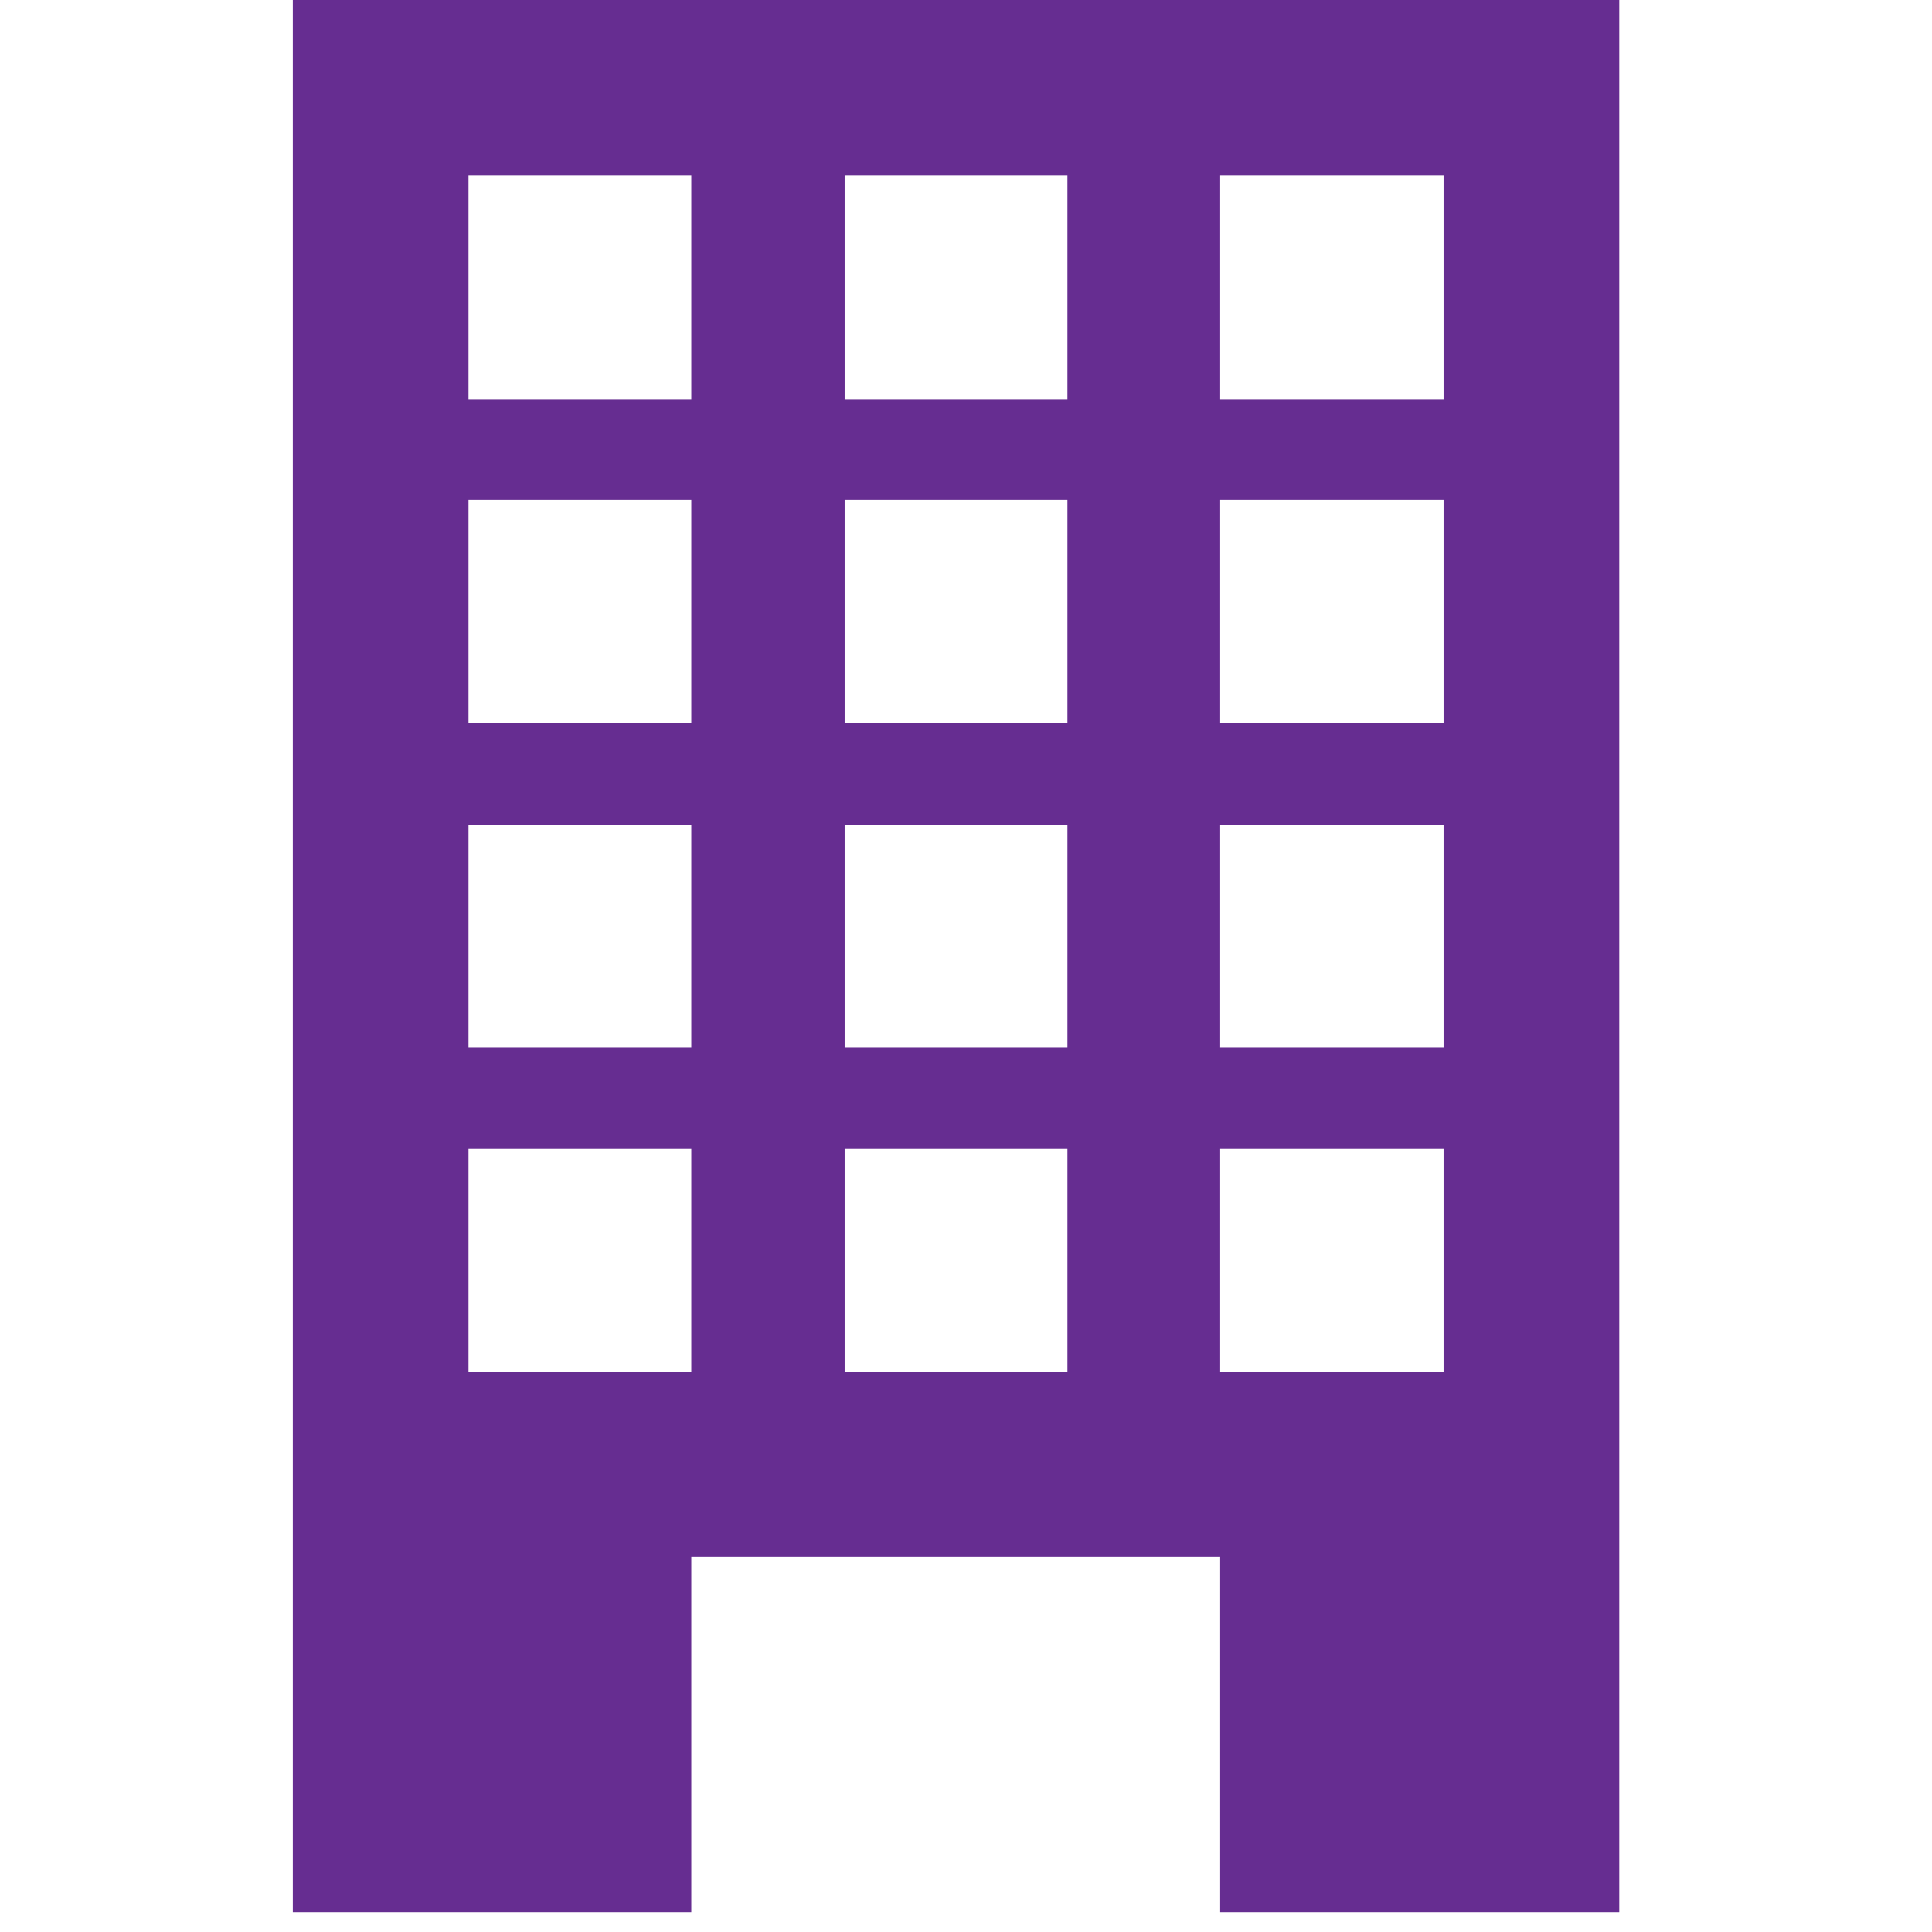
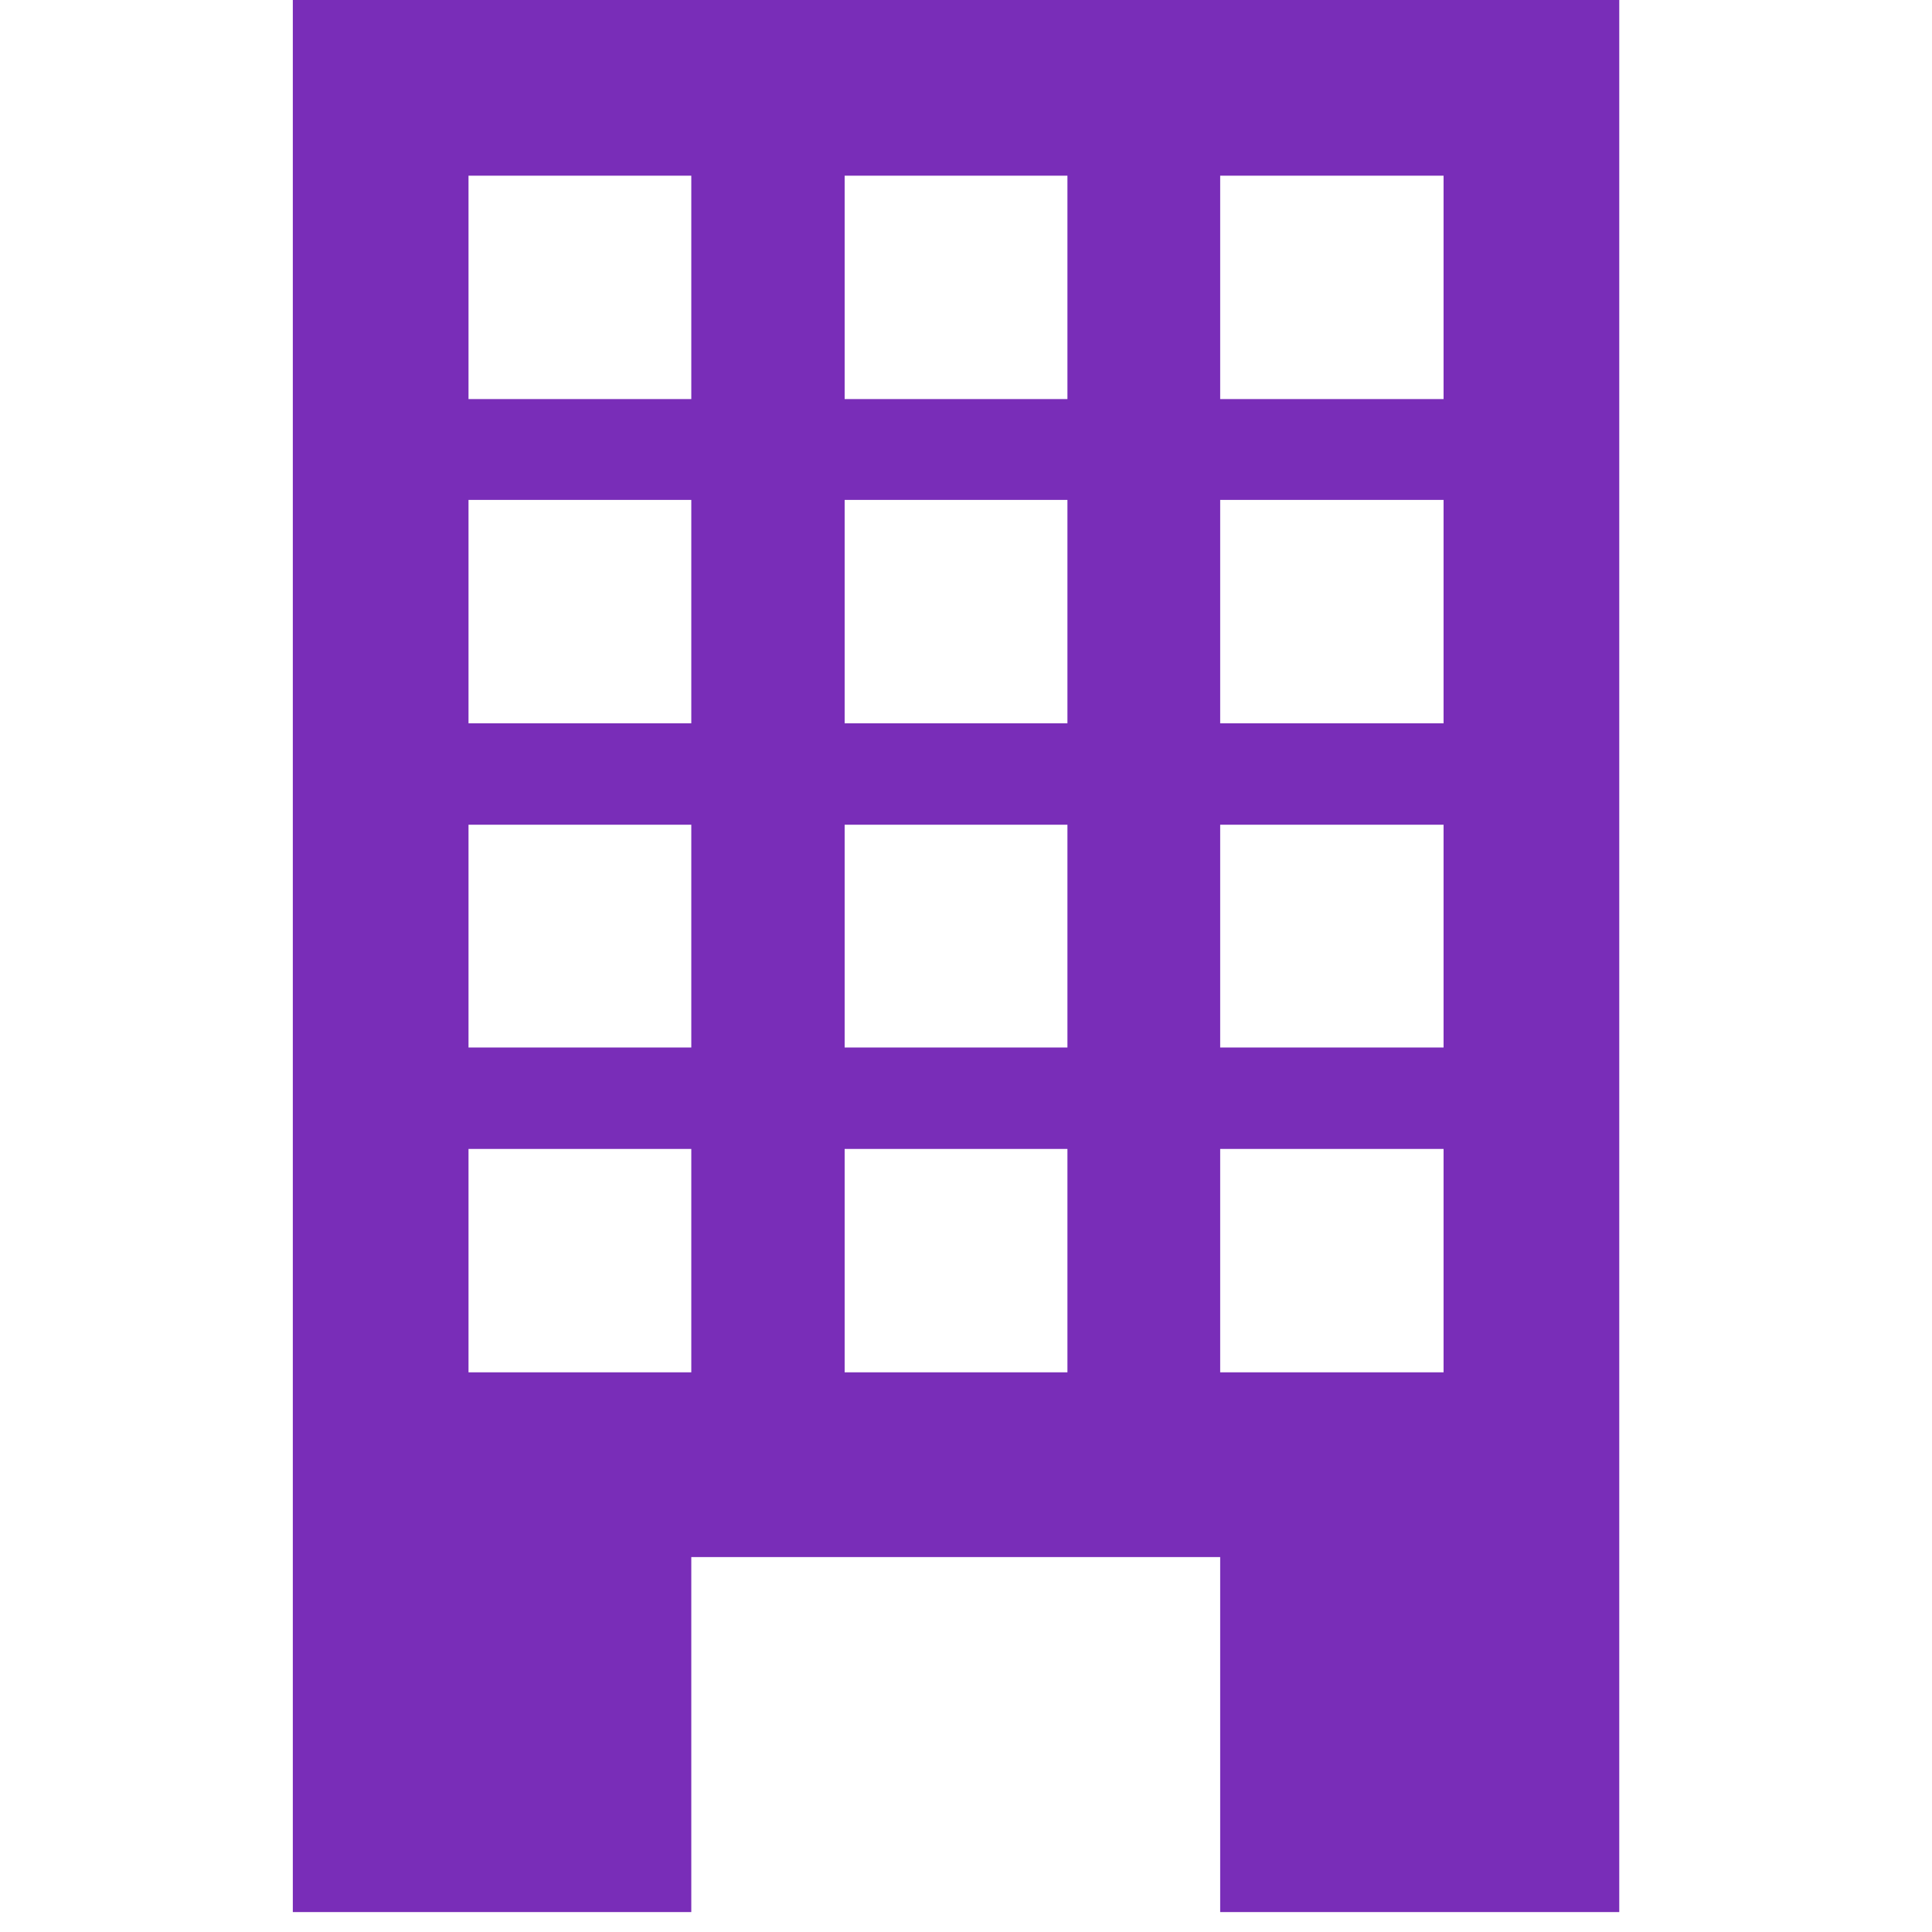
<svg xmlns="http://www.w3.org/2000/svg" viewBox="0 0 32 32" width="32" height="32">
  <style>
		tspan { white-space:pre }
- 		.shp0 { fill: #662d91 } 
+ 		.shp0 { fill: #792db8 } 
	</style>
  <g id="Layer">
    <path id="Layer" fill-rule="evenodd" class="shp0" d="M4.85 31.67L4.85 0L26.82 0L26.82 31.67L20.21 31.67L20.21 25.79L11.45 25.79L11.45 31.67L4.85 31.67ZM20.21 6.61L23.91 6.61L23.91 2.91L20.21 2.91L20.21 6.61ZM20.21 11.98L23.91 11.98L23.91 8.28L20.21 8.28L20.21 11.98ZM20.21 17.35L23.91 17.35L23.91 13.66L20.21 13.66L20.21 17.35ZM20.21 22.73L23.91 22.73L23.91 19.03L20.21 19.03L20.21 22.73ZM13.99 6.61L17.68 6.61L17.68 2.91L13.99 2.91L13.99 6.61ZM13.99 11.98L17.68 11.98L17.68 8.28L13.99 8.28L13.99 11.98ZM13.99 17.35L17.68 17.35L17.68 13.66L13.99 13.66L13.99 17.35ZM13.99 22.73L17.68 22.73L17.68 19.03L13.99 19.03L13.99 22.73ZM7.76 6.61L11.45 6.61L11.45 2.91L7.76 2.91L7.76 6.61ZM7.76 11.98L11.45 11.98L11.45 8.28L7.76 8.28L7.76 11.98ZM7.76 17.35L11.45 17.35L11.45 13.66L7.76 13.66L7.76 17.35ZM7.76 22.73L11.45 22.73L11.45 19.03L7.76 19.03L7.76 22.73Z" />
  </g>
  <g id="Layer">
	</g>
  <g id="Layer">
	</g>
  <g id="Layer">
	</g>
  <g id="Layer">
	</g>
  <g id="Layer">
	</g>
  <g id="Layer">
	</g>
  <g id="Layer">
	</g>
  <g id="Layer">
	</g>
  <g id="Layer">
	</g>
  <g id="Layer">
	</g>
  <g id="Layer">
	</g>
  <g id="Layer">
	</g>
  <g id="Layer">
	</g>
  <g id="Layer">
	</g>
  <g id="Layer">
	</g>
</svg>
